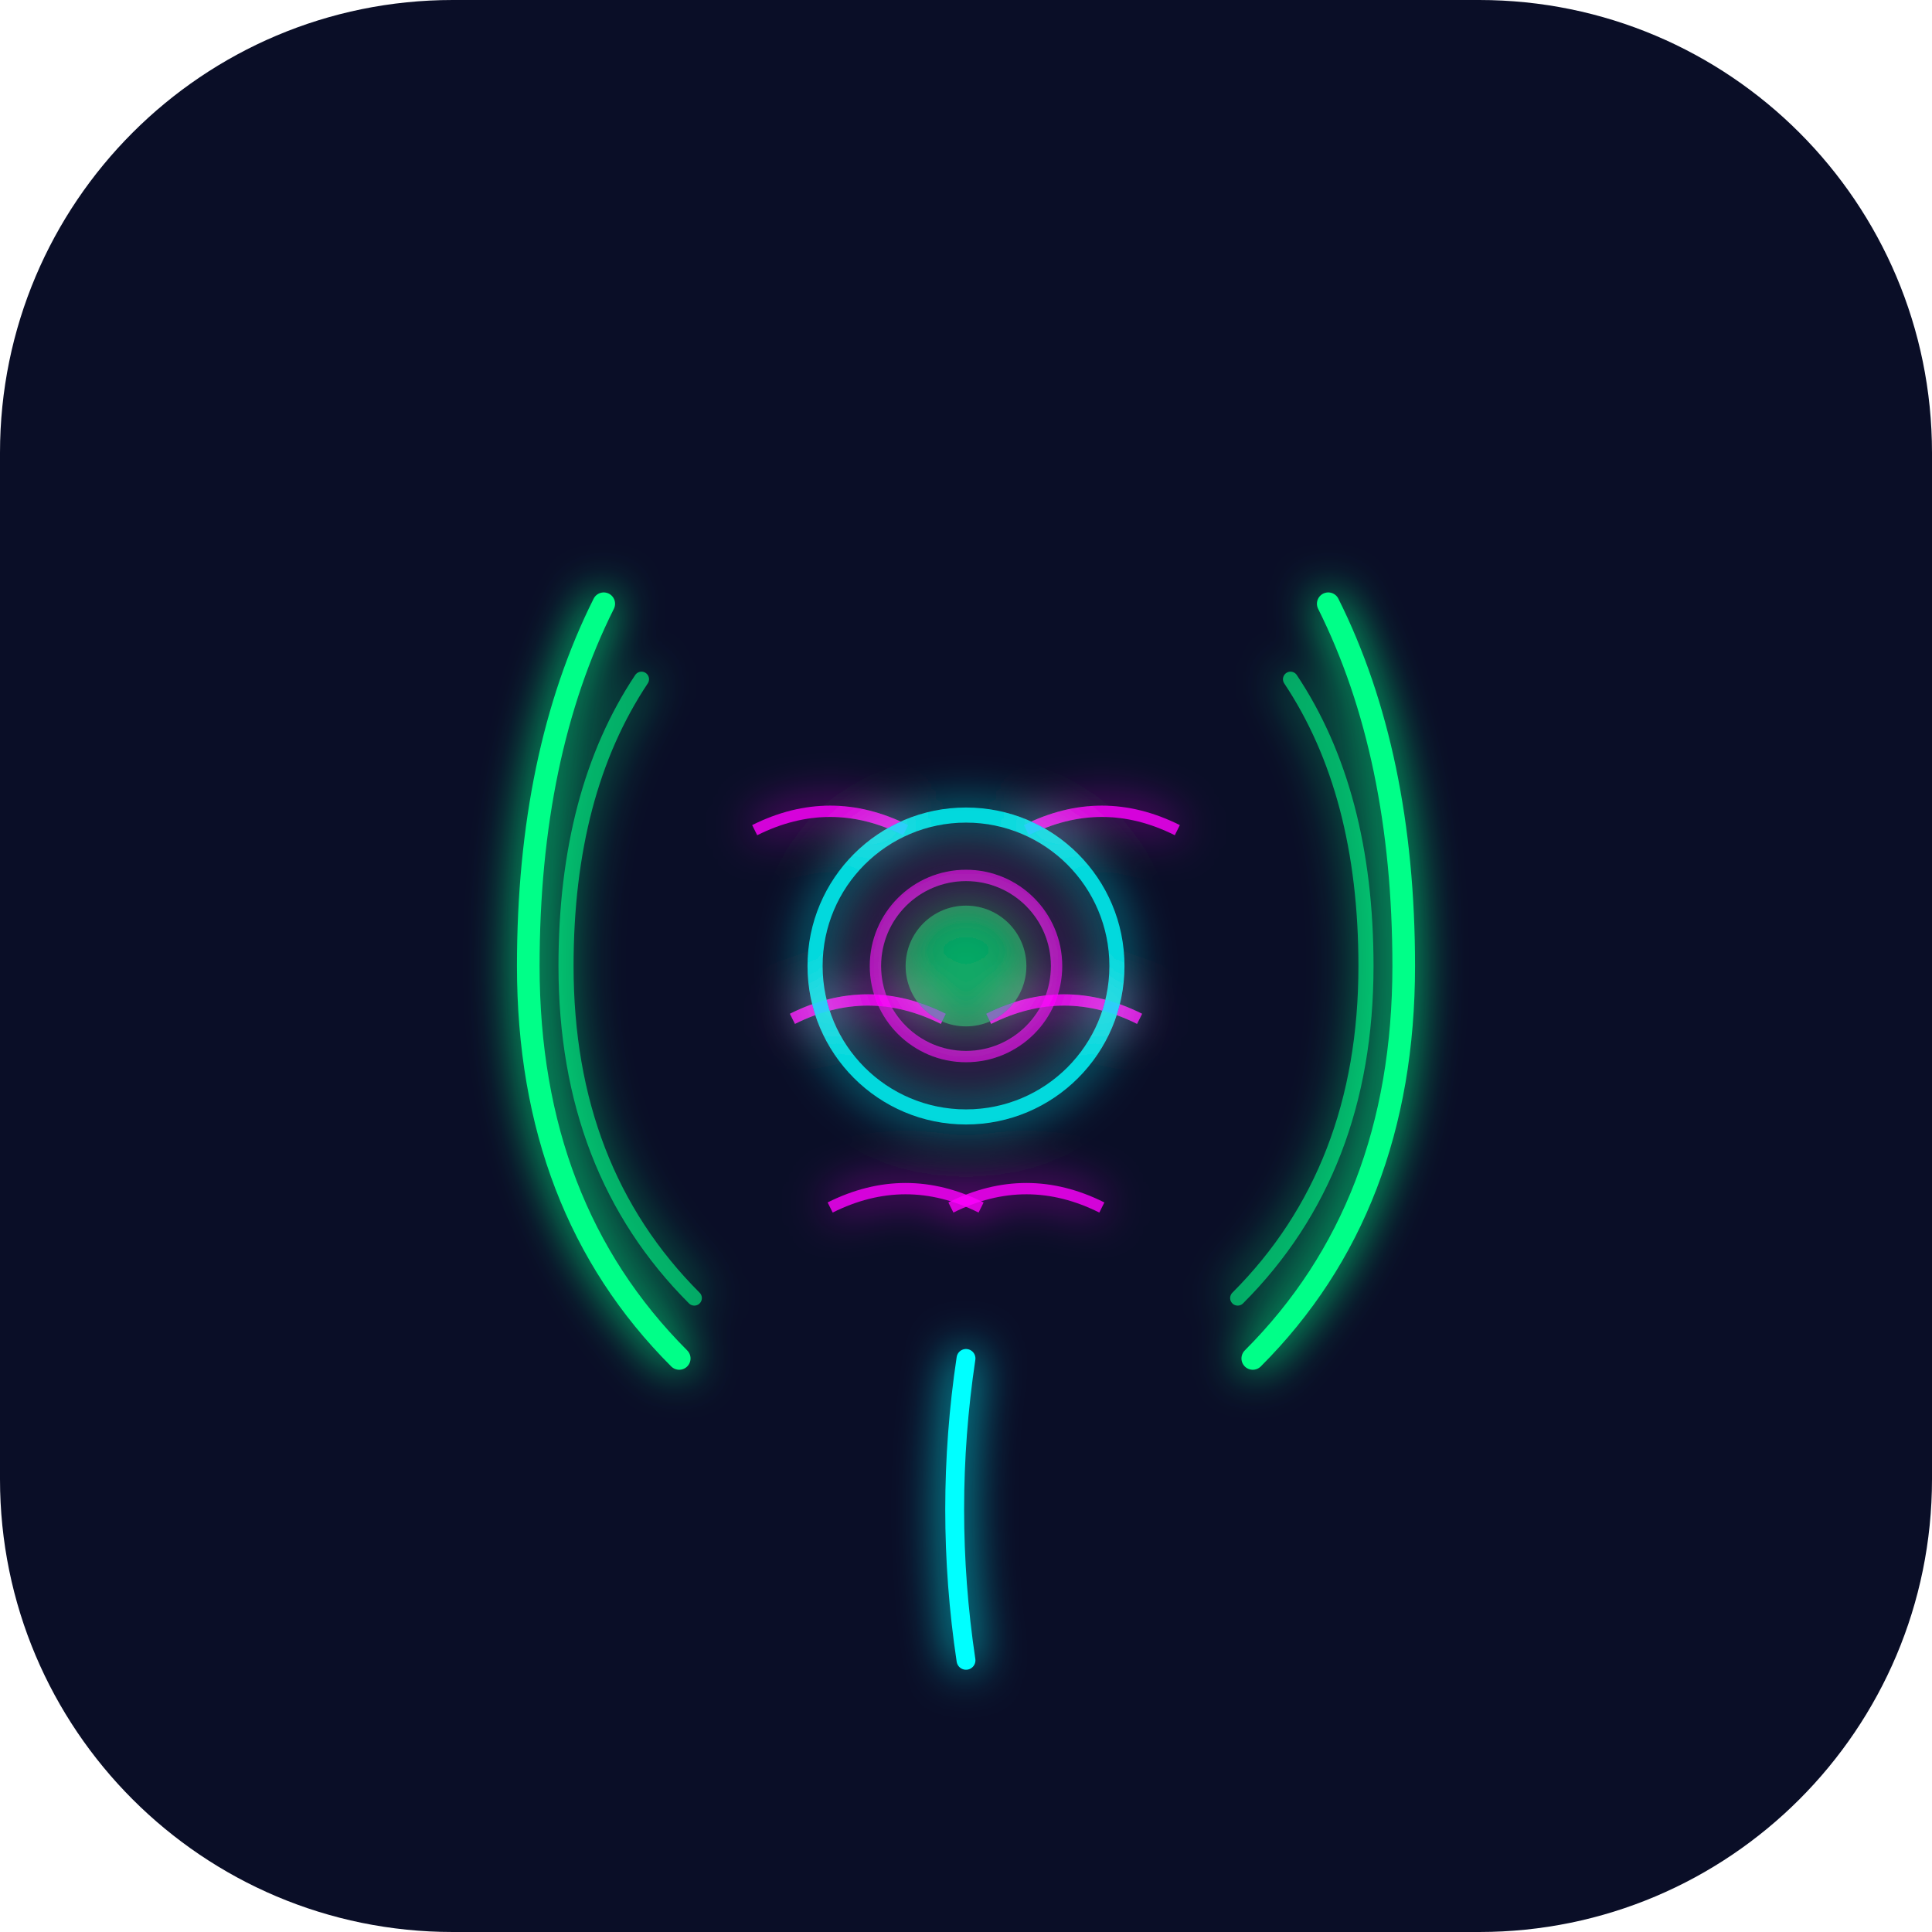
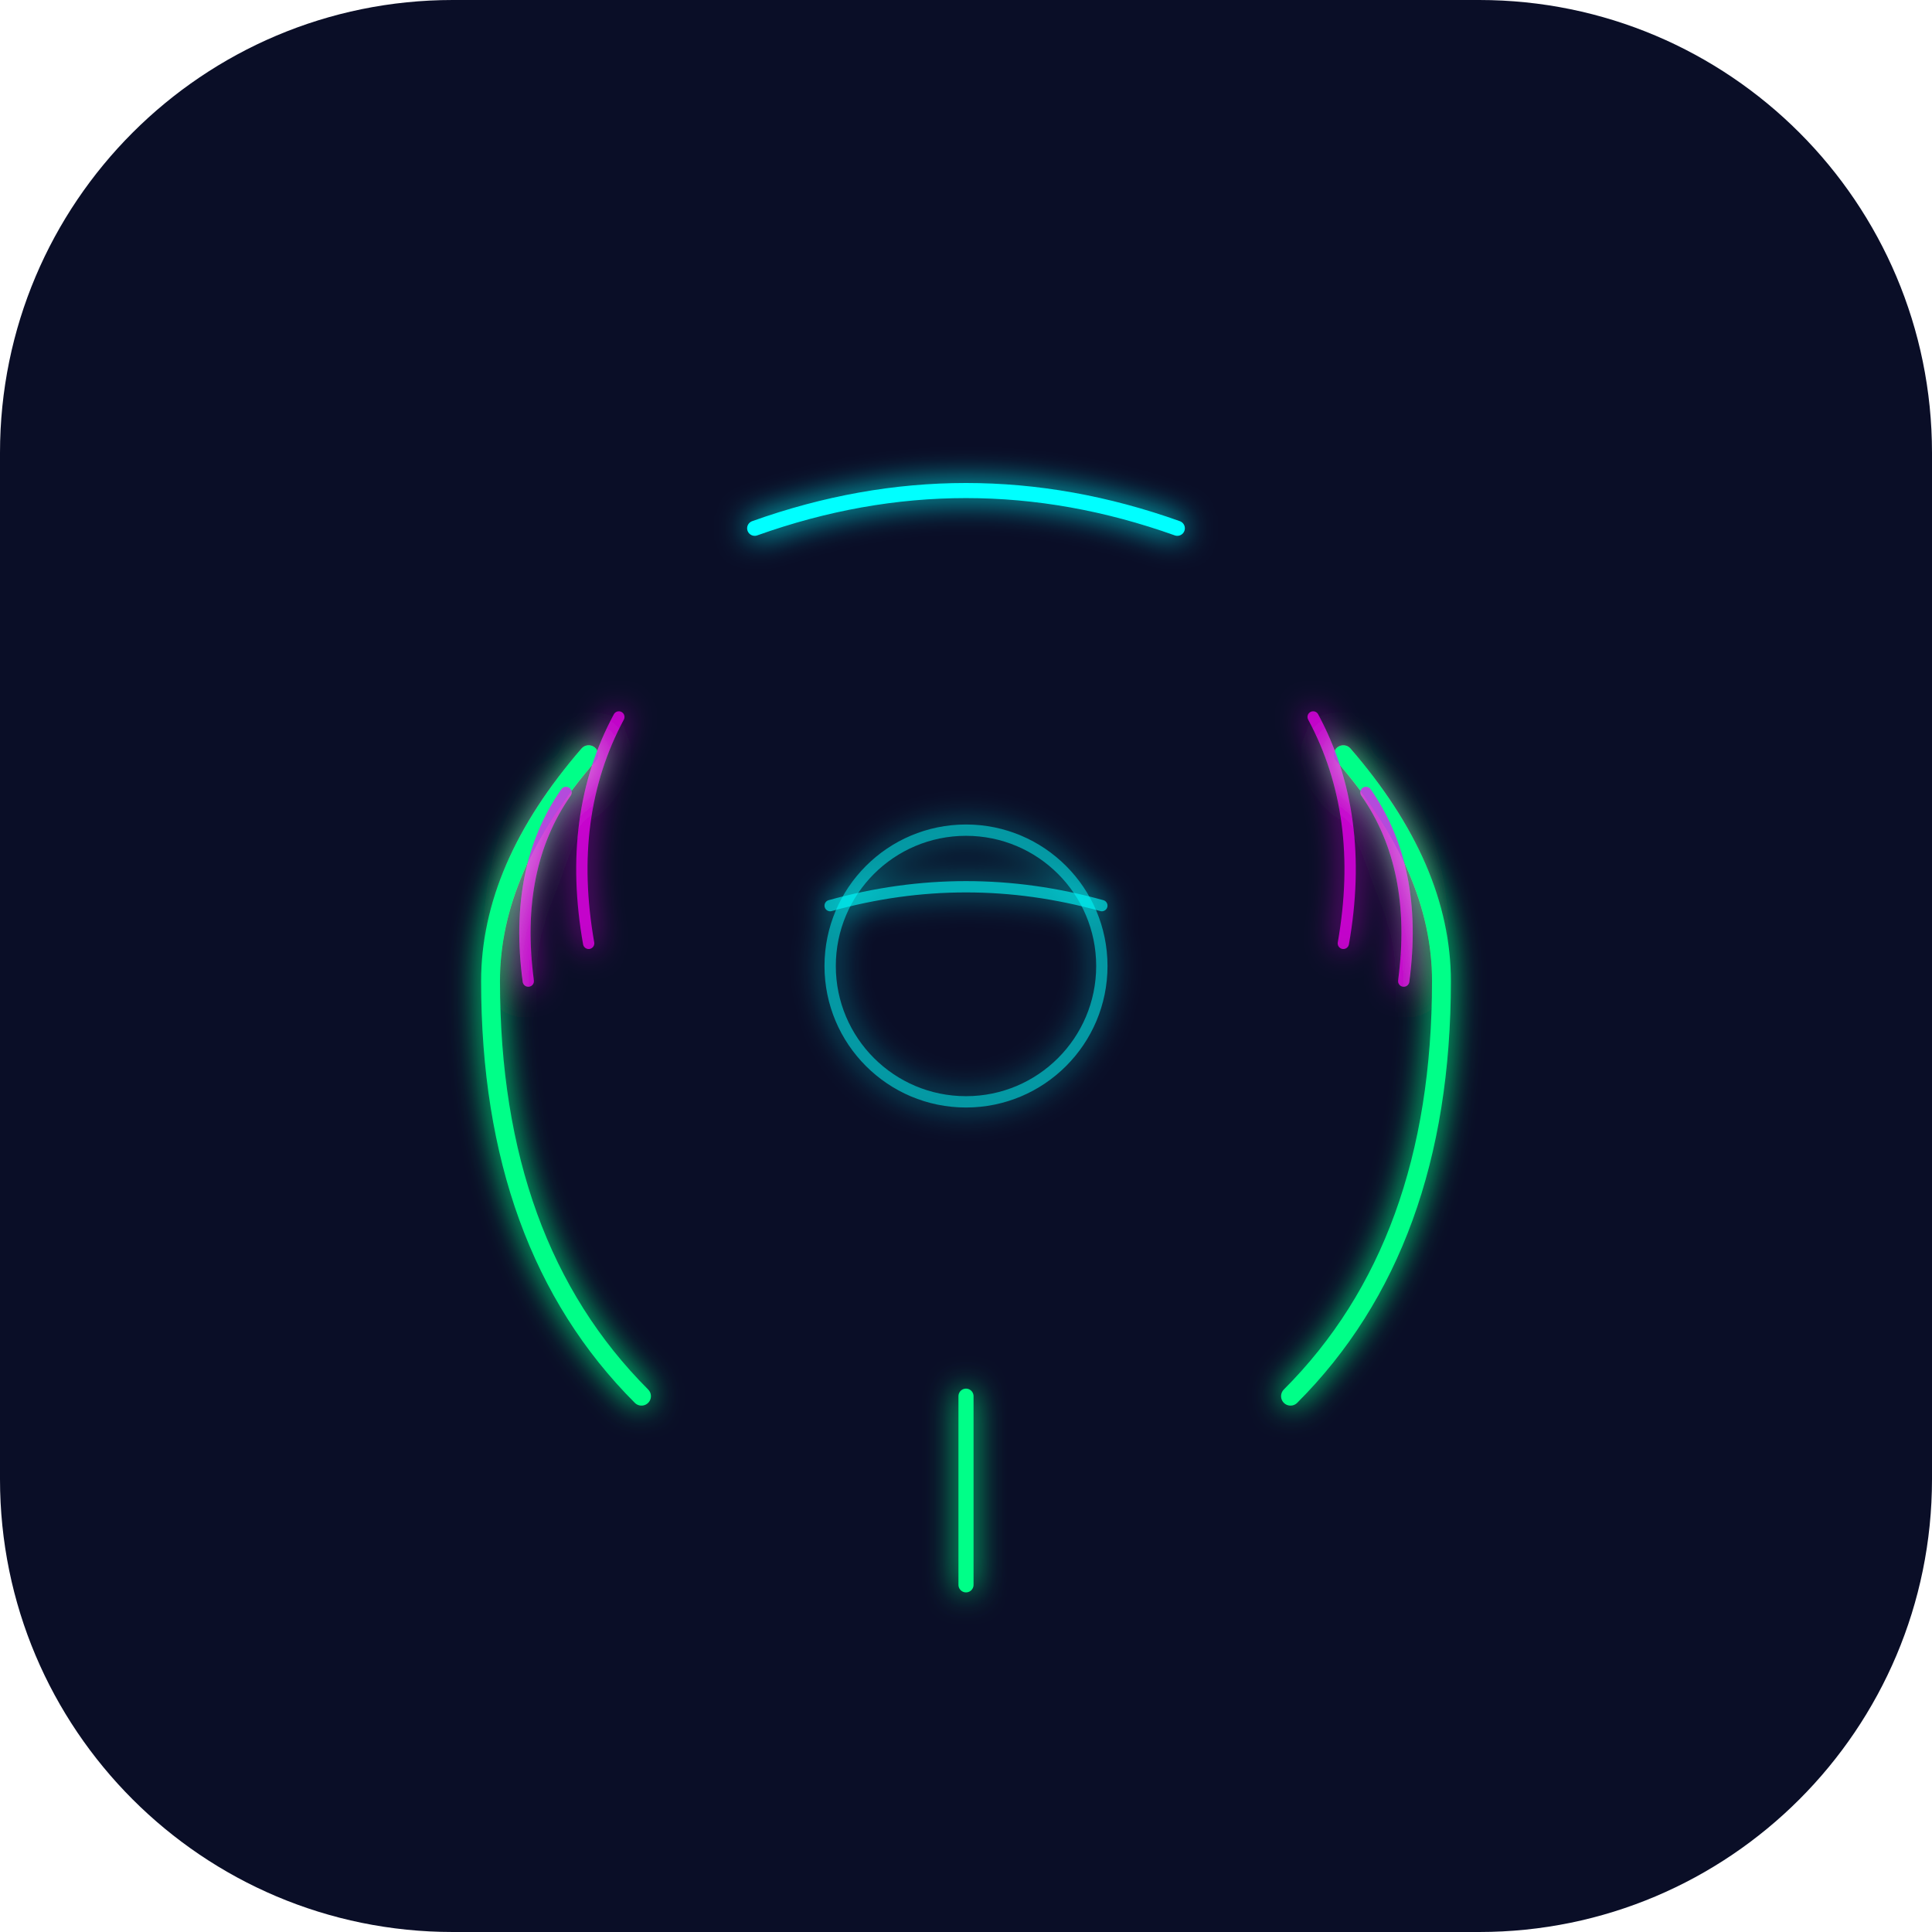
<svg xmlns="http://www.w3.org/2000/svg" viewBox="0 0 256 256" fill="none">
  <defs>
-     <filter id="glow">
-       <feGaussianBlur stdDeviation="3" result="coloredBlur" />
+     <filter id="neonGlow">
+       <feGaussianBlur stdDeviation="2" result="coloredBlur" />
      <feMerge>
        <feMergeNode in="coloredBlur" />
        <feMergeNode in="SourceGraphic" />
      </feMerge>
    </filter>
  </defs>
  <rect width="256" height="256" rx="60" fill="#0a0e27" />
-   <g filter="url(#glow)">
-     <path d="M 80 80 Q 70 100 70 128 Q 70 160 90 180" stroke="#00ff88" stroke-width="3" fill="none" stroke-linecap="round" />
-     <path d="M 85 90 Q 75 105 75 128 Q 75 155 92 172" stroke="#00ff88" stroke-width="2" fill="none" stroke-linecap="round" opacity="0.6" />
-     <path d="M 176 80 Q 186 100 186 128 Q 186 160 166 180" stroke="#00ff88" stroke-width="3" fill="none" stroke-linecap="round" />
-     <path d="M 171 90 Q 181 105 181 128 Q 181 155 164 172" stroke="#00ff88" stroke-width="2" fill="none" stroke-linecap="round" opacity="0.6" />
-     <path d="M 128 180 Q 125 200 128 220" stroke="#00ffff" stroke-width="2.5" fill="none" stroke-linecap="round" />
-     <path d="M 100 110 Q 110 105 120 110" stroke="#ff00ff" stroke-width="1.5" fill="none" opacity="0.8" />
-     <path d="M 136 110 Q 146 105 156 110" stroke="#ff00ff" stroke-width="1.5" fill="none" opacity="0.8" />
-     <path d="M 105 135 Q 115 130 125 135" stroke="#ff00ff" stroke-width="1.5" fill="none" opacity="0.8" />
-     <path d="M 131 135 Q 141 130 151 135" stroke="#ff00ff" stroke-width="1.5" fill="none" opacity="0.8" />
-     <path d="M 110 160 Q 120 155 130 160" stroke="#ff00ff" stroke-width="1.5" fill="none" opacity="0.8" />
-     <path d="M 126 160 Q 136 155 146 160" stroke="#ff00ff" stroke-width="1.5" fill="none" opacity="0.8" />
-     <circle cx="128" cy="128" r="20" stroke="#00ffff" stroke-width="2" opacity="0.8" />
-     <circle cx="128" cy="128" r="12" fill="none" stroke="#ff00ff" stroke-width="1.5" opacity="0.6" />
-     <circle cx="128" cy="128" r="8" fill="#00ff88" opacity="0.4" />
+   <g filter="url(#neonGlow)" stroke-linecap="round" stroke-linejoin="round">
+     <path d="M 78 100 Q 65 115 65 130 Q 65 165 85 185" stroke="#00ff88" stroke-width="2.5" fill="none" />
+     <path d="M 178 100 Q 191 115 191 130 Q 191 165 171 185" stroke="#00ff88" stroke-width="2.5" fill="none" />
+     <path d="M 100 70 Q 128 60 156 70" stroke="#00ffff" stroke-width="2" fill="none" />
+     <path d="M 75 105 Q 68 115 70 130" stroke="#ff00ff" stroke-width="1.5" fill="none" opacity="0.7" />
+     <path d="M 82 95 Q 75 108 78 125" stroke="#ff00ff" stroke-width="1.5" fill="none" opacity="0.7" />
+     <path d="M 181 105 Q 188 115 186 130" stroke="#ff00ff" stroke-width="1.5" fill="none" opacity="0.7" />
+     <path d="M 174 95 Q 181 108 178 125" stroke="#ff00ff" stroke-width="1.5" fill="none" opacity="0.7" />
+     <path d="M 110 120 Q 128 115 146 120" stroke="#00ffff" stroke-width="1.5" fill="none" opacity="0.6" />
+     <path d="M 128 185 L 128 210" stroke="#00ff88" stroke-width="2" fill="none" />
+     <circle cx="128" cy="128" r="18" stroke="#00ffff" stroke-width="1.5" fill="none" opacity="0.5" />
  </g>
</svg>
